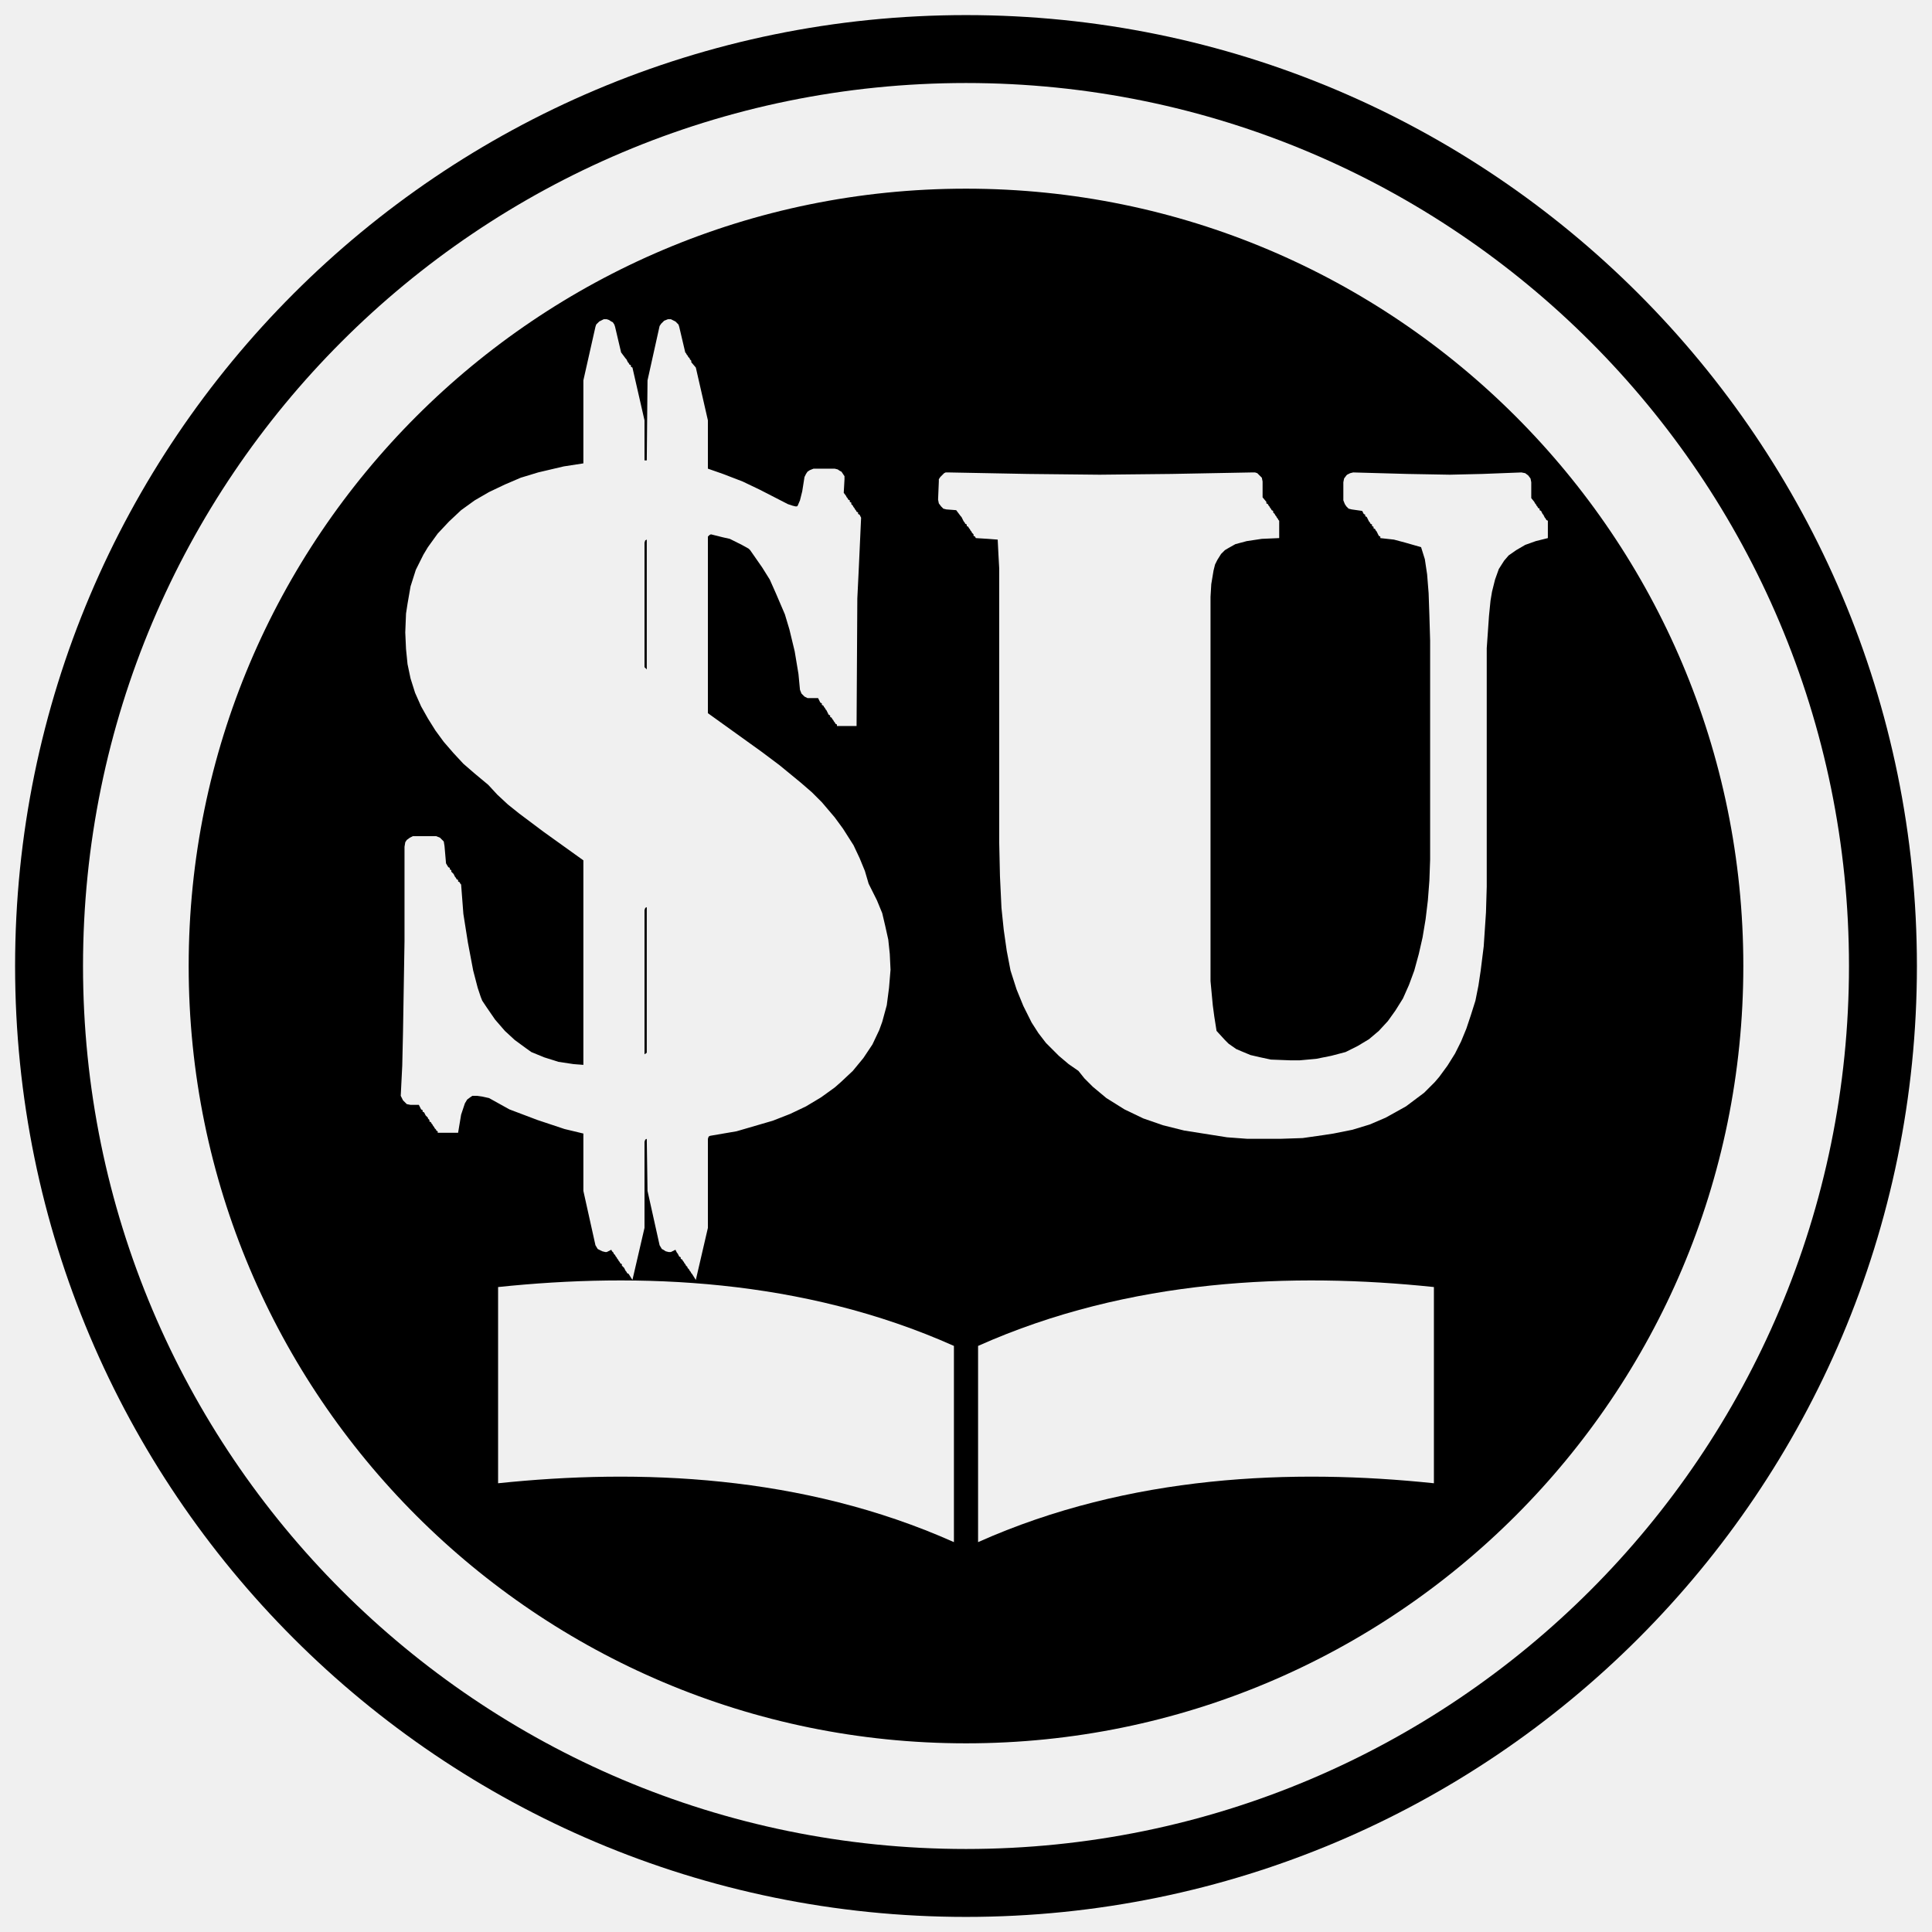
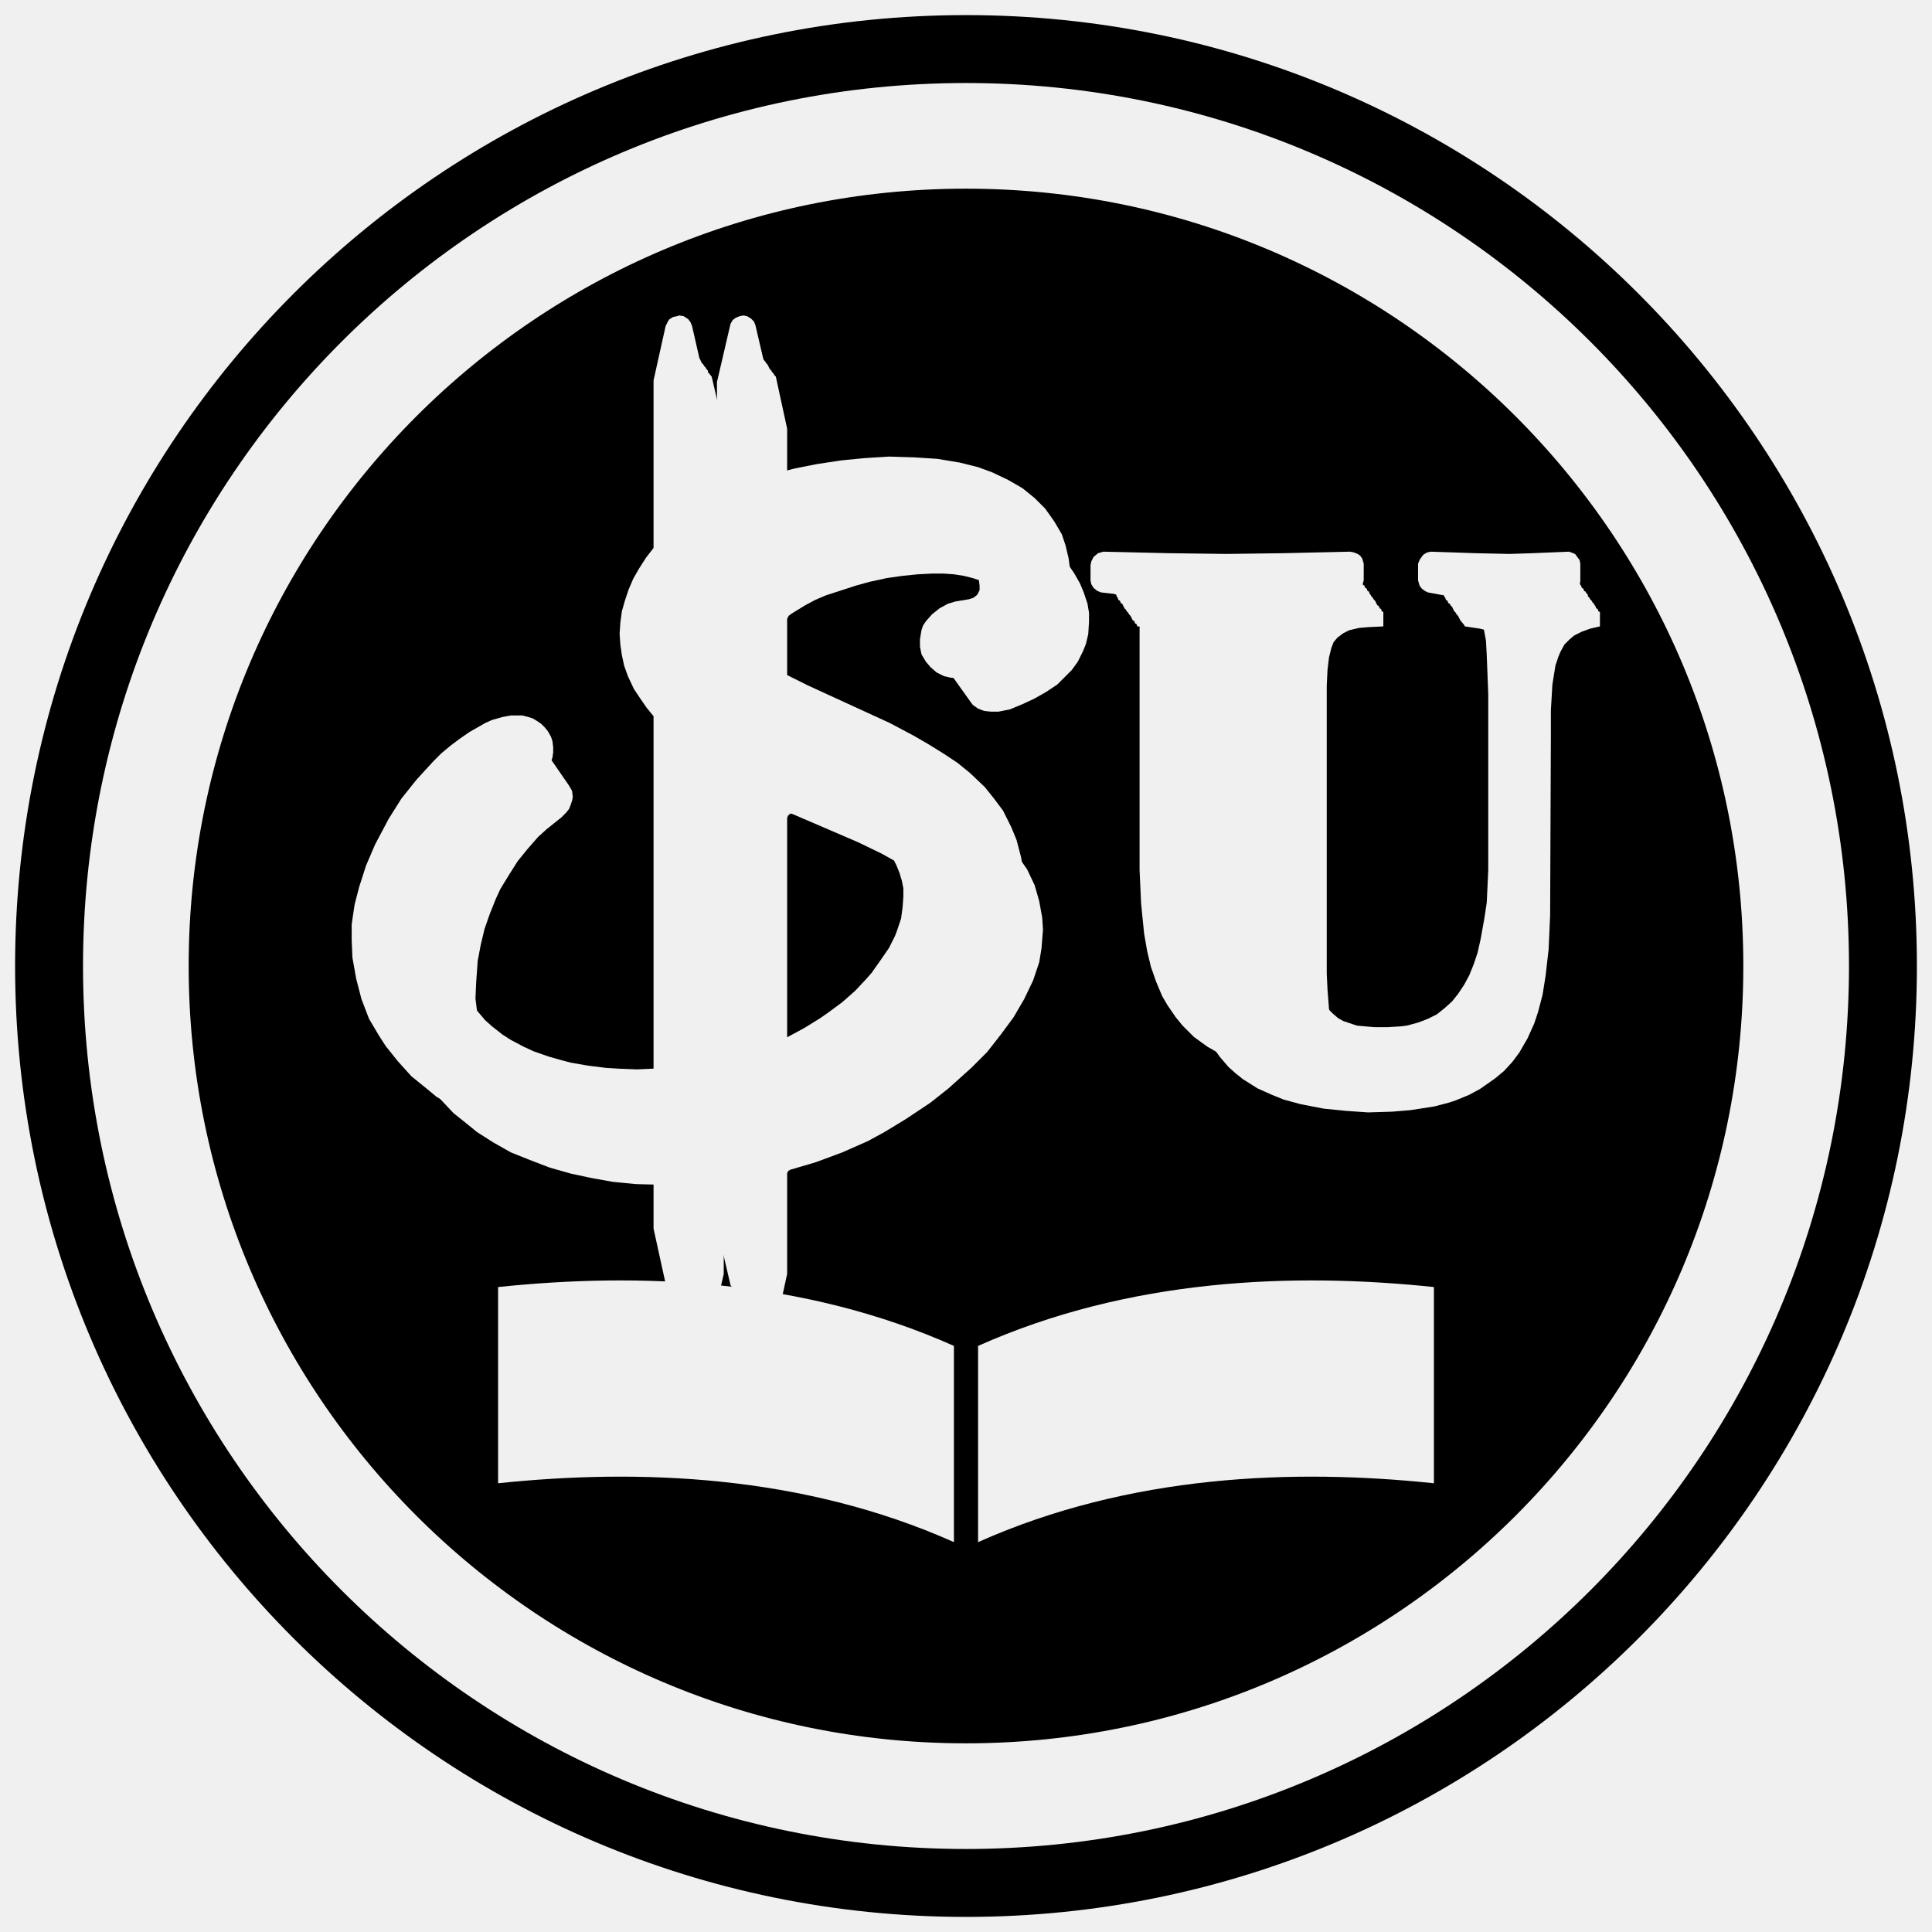
<svg xmlns="http://www.w3.org/2000/svg" viewBox="0 0 256 256" width="256" height="256">
  <mask id="odu-mono-s" maskUnits="userSpaceOnUse" x="0" y="0" width="256" height="256">
    <rect width="256" height="256" fill="#000000" />
    <circle cx="128" cy="128" r="126" fill="#FFFFFF" />
    <circle cx="128" cy="128" r="110" fill="none" stroke="#000000" stroke-width="14" />
-     <path d="M77.3 61.4L77.3 50.4L78.9 43.3L79.0 43.0L79.4 42.6L79.8 42.4L80.0 42.3L80.4 42.3L80.7 42.4L81.0 42.6L81.2 42.7L81.4 43.0L81.5 43.3L82.3 46.7L82.9 47.5L83.0 47.6L83.1 47.8L83.2 48.0L83.3 48.1L83.4 48.3L83.6 48.4L83.6 48.6L83.8 48.7L85.4 55.7L85.4 61.0L85.7 61.0L85.8 50.4L87.4 43.2L87.6 42.9L88.0 42.5L88.5 42.3L88.9 42.3L89.1 42.4L89.5 42.6L89.9 43.0L90.0 43.3L90.8 46.7L90.9 46.8L91.0 47.0L91.1 47.1L91.2 47.3L91.4 47.5L91.4 47.6L91.6 47.8L91.6 48.0L92.2 48.7L93.8 55.7L93.8 62.1L95.8 62.8L98.4 63.8L100.7 64.9L104.4 66.8L105.0 67.0L105.4 67.1L105.6 67.1L105.7 67.0L106.0 66.3L106.3 65.1L106.6 63.2L106.8 62.8L107.0 62.5L107.3 62.3L107.8 62.1L110.6 62.1L111.0 62.2L111.3 62.4L111.5 62.5L111.7 62.8L111.9 63.1L111.9 63.5L111.8 65.3L112.1 65.7L112.2 65.9L112.3 66.0L112.4 66.2L112.6 66.3L112.6 66.5L112.8 66.6L112.8 66.8L113.0 67.0L113.1 67.2L113.2 67.3L113.3 67.5L113.4 67.6L113.5 67.8L113.7 67.9L113.7 68.1L113.9 68.2L114.0 68.4L114.1 68.6L113.8 75.2L113.6 79.3L113.5 96.2L110.9 96.2L110.9 96.0L110.7 95.9L110.6 95.7L110.5 95.6L110.4 95.4L110.3 95.3L110.2 95.1L110.0 95.0L110.0 94.8L109.8 94.7L109.7 94.5L109.6 94.3L109.5 94.1L109.4 94.0L109.3 93.8L109.2 93.7L109.1 93.5L108.9 93.4L108.9 93.2L108.7 93.1L108.4 92.5L107.4 92.5L107.0 92.5L106.6 92.3L106.2 91.9L106.0 91.4L105.8 89.3L105.3 86.3L104.6 83.4L104.0 81.4L102.8 78.6L102.0 76.8L101.0 75.2L99.4 72.9L99.2 72.7L98.3 72.2L96.7 71.4L95.8 71.2L94.2 70.8L94.0 70.9L93.8 71.1L93.8 94.5L100.9 99.6L103.3 101.4L106.1 103.7L107.6 105.0L108.9 106.3L110.6 108.3L111.7 109.8L113.1 112.0L113.9 113.7L114.6 115.4L115.1 117.1L116.2 119.3L116.9 121.0L117.3 122.7L117.7 124.5L117.9 126.4L118.0 128.5L117.8 130.9L117.5 133.2L116.9 135.4L116.5 136.5L115.6 138.4L114.4 140.2L113.0 141.9L111.4 143.4L110.6 144.1L108.8 145.4L106.8 146.6L104.7 147.6L102.4 148.5L100.0 149.2L97.6 149.9L94.1 150.5L93.9 150.6L93.8 150.9L93.8 162.7L92.2 169.6L91.7 168.8L91.6 168.7L91.5 168.5L91.4 168.4L91.3 168.2L91.1 168.0L91.1 167.9L90.9 167.7L90.8 167.5L90.7 167.4L90.6 167.2L90.5 167.1L90.4 166.9L90.2 166.8L90.2 166.6L90.0 166.5L89.9 166.3L89.8 166.1L89.7 166.0L89.6 165.8L89.5 165.6L88.9 165.9L88.6 165.9L88.2 165.8L87.9 165.6L87.7 165.5L87.4 165.0L85.8 157.8L85.7 150.9L85.5 151.0L85.4 151.3L85.4 162.7L83.8 169.6L83.3 168.8L83.1 168.7L83.0 168.5L82.9 168.4L82.8 168.2L82.7 168.0L82.6 167.9L82.4 167.7L82.4 167.5L82.2 167.4L82.1 167.2L82.0 167.1L81.9 166.9L81.8 166.8L81.7 166.6L81.6 166.5L81.5 166.3L81.3 166.1L81.3 166.0L81.1 165.8L81.0 165.6L80.4 165.9L80.2 165.9L79.8 165.8L79.4 165.6L79.2 165.5L78.9 165.0L77.3 157.8L77.3 150.2L74.8 149.6L71.2 148.4L67.5 147.0L64.8 145.5L63.9 145.3L63.2 145.2L62.6 145.2L62.3 145.4L61.9 145.7L61.6 146.2L61.1 147.7L60.7 150.1L58.0 150.1L58.0 149.9L57.8 149.8L57.8 149.7L57.6 149.5L57.5 149.3L57.4 149.2L57.3 149.0L57.2 148.9L57.1 148.7L56.9 148.6L56.9 148.4L56.7 148.2L56.7 148.1L56.5 147.9L56.4 147.8L56.3 147.6L56.2 147.4L56.0 147.3L56.0 147.1L55.8 147.0L55.5 146.4L54.4 146.4L53.9 146.3L53.4 145.8L53.1 145.2L53.3 141.2L53.4 136.8L53.6 124.7L53.6 112.2L53.7 111.6L53.9 111.3L54.3 111.0L54.7 110.8L57.8 110.8L58.3 111.0L58.5 111.2L58.8 111.5L58.9 112.1L59.1 114.4L59.4 114.9L59.6 115.0L59.6 115.2L59.8 115.3L59.8 115.5L60.0 115.7L60.1 115.8L60.2 116.0L60.3 116.2L60.4 116.3L60.5 116.5L60.7 116.6L60.7 116.8L60.9 116.9L61.0 117.1L61.1 117.2L61.4 121.1L62.0 124.9L62.7 128.6L63.3 130.9L63.7 132.1L63.9 132.6L64.5 133.5L65.6 135.1L66.9 136.6L68.2 137.8L69.7 138.9L70.4 139.4L72.1 140.1L74.0 140.7L76.0 141.0L77.3 141.1L77.3 114.0L72.0 110.2L68.8 107.8L67.3 106.6L65.9 105.3L64.7 104.0L62.9 102.5L61.4 101.2L60.1 99.8L58.8 98.3L57.7 96.8L56.7 95.2L55.8 93.6L55.0 91.8L54.4 89.9L54.0 88.0L53.8 86.0L53.7 83.8L53.8 81.3L54.0 80.0L54.4 77.7L55.1 75.5L56.1 73.5L56.7 72.5L58.0 70.7L59.5 69.1L61.1 67.6L62.9 66.3L64.8 65.2L66.9 64.2L69.0 63.3L71.3 62.6L74.7 61.8ZM85.7 88.7L85.7 71.5L85.5 71.6L85.4 71.9L85.4 88.4ZM85.7 139.5L85.7 120.2L85.5 120.3L85.4 120.6L85.4 139.7Z" fill="#000000" />
-     <path d="M87.1 62.5L87.1 50.6L88.7 43.6L90.3 50.6L90.3 62.8L91.6 63.0L93.2 63.4L95.3 64.1L97.3 64.8L99.6 65.8L103.9 68.1L104.6 68.4L105.3 68.5L105.8 68.4L106.3 68.2L106.7 67.9L107.0 67.4L107.5 66.0L107.9 63.5L110.6 63.5L110.2 70.1L110.1 74.2L110.0 91.2L107.4 91.2L107.2 89.1L106.7 86.0L106.2 84.0L105.2 81.0L104.1 78.0L103.1 76.2L102.1 74.5L101.0 72.8L99.8 71.3L98.5 69.9L97.1 68.6L96.3 68.1L94.8 67.1L93.1 66.4L91.4 65.8L90.3 65.6L90.3 93.7L98.5 99.5L103.1 103.0L105.3 104.8L106.6 106.0L107.9 107.2L109.5 109.2L111.0 111.3L111.9 112.7L112.7 114.3L113.3 115.9L114.0 118.5L114.3 120.4L114.4 122.4L114.4 124.6L114.1 127.0L113.9 128.2L113.3 130.3L112.5 132.4L111.5 134.3L110.8 135.1L109.4 136.8L107.9 138.3L106.1 139.7L104.2 140.9L102.2 142.0L100.0 143.0L97.7 143.8L95.3 144.5L92.8 145.0L90.3 145.4L90.3 157.6L88.7 164.6L87.1 157.6L87.1 145.7L84.9 145.8L81.8 145.8L81.8 157.6L80.2 164.6L78.6 157.6L78.6 145.7L76.6 145.5L74.6 145.3L72.8 144.9L71.2 144.5L67.6 143.3L65.1 142.4L63.5 141.7L62.3 141.0L60.9 140.4L60.1 140.1L59.6 140.1L59.2 140.1L58.8 140.3L58.4 140.6L58.0 141.1L57.6 142.6L57.1 145.1L54.5 145.1L54.7 141.9L54.8 137.5L54.9 124.7L54.9 112.2L57.6 112.2L57.9 116.1L58.4 119.8L59.2 123.5L60.1 127.0L60.9 129.3L61.8 131.3L62.8 133.3L63.3 134.2L64.5 135.9L65.9 137.5L67.3 138.9L68.9 140.1L70.7 141.0L72.7 141.7L74.8 142.2L77.0 142.4L78.6 142.5L78.6 112.3L70.9 107.0L65.3 102.7L63.8 101.5L62.4 100.2L61.1 98.9L59.9 97.5L58.3 95.3L57.4 93.8L56.6 92.2L56.0 90.5L55.5 88.7L55.2 86.8L55.1 84.8L55.1 82.6L55.2 81.4L55.5 79.1L56.1 77.0L56.8 75.0L57.8 73.2L59.0 71.6L60.4 70.1L62.0 68.7L63.6 67.5L65.4 66.4L67.4 65.4L69.5 64.6L71.6 63.9L73.9 63.3L76.1 62.9L78.6 62.6L78.6 50.6L80.2 43.6L81.8 50.6L81.8 62.4L84.4 62.3ZM81.8 66.6L81.8 87.2L83.8 88.9L87.1 91.4L87.1 65.4L86.0 65.5L84.5 65.7L83.1 66.1ZM78.6 83.9L78.6 68.8L77.9 69.6L77.5 70.2L77.2 70.8L76.6 72.1L76.3 73.6L76.1 75.1L76.1 76.0L76.2 78.0L76.6 79.9L77.2 81.6L77.8 82.7ZM87.1 140.3L87.1 119.5L85.0 117.4L83.8 116.3L81.8 114.7L81.8 142.2L83.3 141.9L84.4 141.6L85.4 141.2ZM90.3 124.1L90.3 137.1L90.9 136.0L91.4 134.6L91.7 133.0L91.8 131.3L91.8 129.8L91.5 127.6L90.9 125.5Z" fill="#000000" />
-     <path d="M202.9 63.9L202.9 66.0L203.3 66.5L203.4 66.7L203.5 66.8L203.6 67.0L203.7 67.1L203.8 67.3L204.0 67.4L204.0 67.6L204.2 67.7L204.3 67.9L204.4 68.1L204.5 68.2L204.6 68.4L204.7 68.6L204.8 68.7L204.9 68.9L205.1 69.0L205.1 71.3L203.5 71.7L202.1 72.2L200.9 72.9L199.9 73.6L199.3 74.3L198.6 75.4L198.1 76.8L197.7 78.4L197.5 79.6L197.3 81.6L197.0 85.9L197.0 117.5L196.9 120.9L196.6 125.4L196.2 128.6L195.9 130.6L195.5 132.6L194.9 134.5L194.3 136.3L193.6 138.0L192.8 139.6L191.8 141.2L190.7 142.7L190.1 143.4L188.7 144.8L187.9 145.4L186.3 146.6L185.4 147.1L183.6 148.1L181.5 149.0L179.2 149.7L176.7 150.2L175.4 150.4L172.6 150.8L169.6 150.9L167.1 150.9L165.3 150.9L162.6 150.7L160.7 150.4L156.9 149.8L154.1 149.1L151.5 148.2L149.0 147.0L146.6 145.5L144.8 144.0L143.7 142.9L142.9 141.9L141.6 141.0L140.3 139.9L138.6 138.2L137.6 136.9L136.7 135.5L135.6 133.3L134.7 131.1L133.9 128.6L133.4 126.0L133.0 123.2L132.7 120.3L132.5 116.1L132.4 111.6L132.4 75.3L132.3 73.5L132.2 71.5L130.9 71.4L129.3 71.3L129.2 71.1L129.0 71.0L129.0 70.8L128.8 70.6L128.7 70.4L128.6 70.3L128.5 70.1L128.4 70.0L128.3 69.8L128.1 69.7L128.1 69.5L127.9 69.4L127.8 69.2L127.7 69.1L127.6 68.9L127.5 68.7L127.4 68.5L127.3 68.4L126.7 67.6L125.4 67.5L125.0 67.4L124.7 67.1L124.4 66.7L124.3 66.2L124.4 63.8L124.4 63.5L124.6 63.2L124.9 62.9L125.1 62.7L125.3 62.6L125.7 62.6L136.2 62.8L145.7 62.9L155.2 62.8L165.9 62.6L166.3 62.6L166.6 62.7L166.9 63.0L167.2 63.3L167.3 63.8L167.3 65.9L167.8 66.5L167.8 66.7L168.0 66.8L168.1 67.0L168.2 67.1L168.3 67.3L168.4 67.4L168.5 67.6L168.7 67.7L168.7 67.9L168.9 68.1L169.0 68.3L169.1 68.4L169.2 68.6L169.3 68.7L169.4 68.9L169.5 69.0L169.5 71.3L167.2 71.4L165.2 71.7L163.7 72.1L162.8 72.6L162.3 72.9L161.8 73.4L161.3 74.2L161.0 74.8L160.8 75.6L160.5 77.4L160.4 79.1L160.4 81.0L160.4 127.3L160.4 130.0L160.7 133.2L160.9 134.7L161.2 136.6L162.3 137.8L162.8 138.3L163.8 139.0L164.5 139.3L165.7 139.8L167.0 140.1L168.4 140.4L171.0 140.5L172.2 140.5L174.4 140.3L176.4 139.9L178.3 139.4L179.9 138.6L181.4 137.7L182.7 136.6L183.9 135.3L184.9 133.9L185.9 132.3L186.7 130.5L187.4 128.6L188.0 126.4L188.5 124.2L188.9 121.8L189.2 119.3L189.4 116.7L189.5 113.9L189.5 84.9L189.4 81.5L189.3 78.6L189.1 76.1L188.8 74.1L188.3 72.5L186.2 71.9L184.7 71.5L182.9 71.3L182.9 71.1L182.7 71.0L182.6 70.8L182.5 70.6L182.4 70.4L182.3 70.3L182.2 70.1L182.0 70.0L182.0 69.8L181.8 69.7L181.8 69.5L181.6 69.4L181.5 69.2L181.4 69.1L181.3 68.9L181.2 68.7L181.1 68.5L180.9 68.4L180.9 68.2L180.7 68.1L180.5 67.7L179.1 67.5L178.7 67.4L178.4 67.1L178.2 66.8L178.0 66.3L178.0 63.9L178.1 63.4L178.4 63.0L178.5 62.9L178.9 62.7L179.3 62.6L186.5 62.8L192.1 62.9L196.4 62.8L201.6 62.6L202.1 62.7L202.5 63.0L202.8 63.4Z" fill="#000000" />
-     <path d="M201.5 66.2L199.9 66.6L198.5 67.1L197.3 67.8L196.3 68.6L195.8 69.2L195.1 70.3L194.5 71.7L194.1 73.3L193.9 74.5L193.7 76.6L193.5 80.8L193.4 112.4L193.3 117.0L192.9 121.4L192.5 124.5L192.1 126.6L191.6 128.5L191.1 130.3L190.1 132.9L189.2 134.5L188.3 136.1L187.1 137.6L186.5 138.3L185.1 139.7L183.6 140.9L182.7 141.5L181.0 142.5L179.0 143.5L176.8 144.3L175.7 144.6L173.2 145.2L170.5 145.5L167.5 145.8L163.5 145.9L160.0 145.7L156.2 145.2L152.4 144.5L149.7 143.7L147.1 142.7L144.6 141.4L143.1 140.4L142.4 139.9L140.7 138.4L139.7 137.3L138.3 135.5L137.2 133.5L136.2 131.4L135.5 129.1L134.9 126.6L134.4 124.0L134.0 119.2L133.8 115.0L133.8 75.3L133.6 72.3L133.3 70.1L133.0 69.1L132.5 68.3L131.9 67.7L131.2 67.2L130.3 66.8L129.2 66.5L127.3 66.3L125.7 66.2L125.7 63.9L136.2 64.2L145.7 64.3L155.2 64.2L166.0 63.9L166.0 66.2L163.6 66.3L161.3 66.7L159.8 67.2L159.2 67.5L158.7 67.9L158.1 68.6L157.6 69.4L157.3 70.5L157.0 71.8L156.9 73.4L156.8 76.0L156.8 122.3L156.9 125.8L157.0 127.4L157.3 129.6L157.6 131.0L158.0 132.8L158.6 134.5L159.1 135.5L159.8 136.9L160.7 138.1L161.3 138.7L162.4 139.6L163.5 140.4L164.4 140.8L165.7 141.2L167.2 141.6L168.7 141.8L170.4 141.9L172.2 141.9L174.6 141.7L176.7 141.3L178.7 140.6L179.7 140.3L181.4 139.3L182.9 138.2L184.3 136.9L185.5 135.4L186.6 133.8L187.5 132.0L188.4 130.0L189.0 127.9L189.6 125.6L190.0 123.2L190.4 120.7L190.7 116.7L190.8 113.9L190.8 84.9L190.8 81.5L190.6 78.5L190.4 76.0L190.1 73.9L189.8 72.7L189.2 71.1L188.6 70.1L187.6 69.0L186.3 68.1L184.7 67.4L182.7 66.8L181.1 66.5L179.4 66.2L179.4 63.9L186.5 64.2L192.1 64.3L196.4 64.2L201.5 63.9Z" fill="#000000" />
+     <path d="M64.1 98.5L66.2 97.4L67.3 97.1L68.4 97.0L69.1 97.0L69.8 97.1L70.5 97.4L70.8 97.7L71.2 98.0L75.4 104.1L75.8 104.8L75.9 105.6L75.8 106.1L75.6 106.7L75.4 107.2L75.0 107.7L74.4 108.3L72.4 109.9L71.3 110.9L69.9 112.5L68.6 114.1L67.4 116.0L66.3 117.8L65.7 119.1L64.9 121.1L64.2 123.1L63.7 125.2L63.3 127.3L63.1 130.1L63.0 132.3L63.2 133.9L63.5 135.9L64.0 137.4L64.8 138.2L65.9 139.0L67.0 139.7L68.3 140.4L69.6 141.0L71.0 141.6L72.4 142.1L73.9 142.5L75.5 142.9L77.9 143.4L81.2 143.7L84.6 143.9L88.2 143.7L88.5 143.5L88.6 143.2L88.6 95.1L88.5 94.8L86.3 91.5L85.6 90.4L85.1 89.2L84.7 88.0L84.4 86.8L84.2 85.6L84.2 84.4L84.3 83.1L84.5 81.7L84.8 80.4L85.3 79.1L85.8 77.8L86.5 76.5L87.3 75.3L88.5 73.8L88.6 73.6L88.6 51.0L90.2 44.0L90.3 44.3L90.5 44.4L90.6 44.6L90.8 44.8L90.9 45.0L91.0 45.2L91.1 45.4L91.3 45.6L91.4 45.8L91.6 46.0L91.7 46.2L91.8 46.4L91.9 46.6L92.1 46.7L92.2 47.0L92.4 47.1L92.5 47.4L92.7 47.5L92.8 47.7L92.9 47.9L93.0 48.1L93.2 48.3L93.3 48.5L93.5 48.7L93.6 48.9L93.8 49.1L93.8 49.3L94.3 49.9L95.9 56.8L95.9 67.0L95.9 67.2L96.1 67.4L96.4 67.5L96.7 67.5L97.0 67.3L97.1 67.0L97.1 51.0L98.7 44.0L99.0 44.6L99.2 44.8L99.3 45.0L99.5 45.2L99.6 45.4L99.8 45.6L99.9 45.8L100.0 46.0L100.1 46.2L100.3 46.4L100.4 46.6L100.6 46.7L100.7 47.0L100.9 47.1L100.9 47.4L101.1 47.5L101.2 47.7L101.4 47.9L101.5 48.1L101.7 48.3L101.8 48.5L101.9 48.7L102.0 48.9L102.2 49.1L102.3 49.3L102.5 49.5L102.6 49.7L102.8 49.9L104.3 56.8L104.3 63.9L104.4 64.2L104.6 64.4L105.0 64.4L108.8 63.6L112.7 63.1L115.7 62.8L118.8 62.7L121.9 62.8L124.9 63.1L127.7 63.6L129.9 64.2L131.6 64.8L133.6 65.9L135.2 66.9L136.7 68.2L137.4 69.0L138.2 70.0L142.3 75.9L143.1 77.3L143.6 78.5L144.1 80.0L144.3 81.2L144.3 82.4L144.2 84.0L143.9 85.3L143.5 86.3L142.8 87.7L142.0 88.8L140.8 90.0L140.1 90.7L138.6 91.7L137.0 92.6L135.5 93.3L133.8 94.0L132.3 94.3L131.3 94.3L130.4 94.2L129.6 93.9L128.9 93.4L128.6 93.0L124.4 87.1L124.1 86.4L123.9 85.7L124.0 84.8L124.2 84.1L124.7 83.4L125.4 82.7L126.1 82.3L126.9 82.0L127.6 81.8L129.1 81.5L129.9 81.3L130.6 80.9L131.2 80.3L131.4 79.9L131.7 79.3L131.9 78.7L131.9 78.1L131.7 77.8L130.4 77.1L128.9 76.6L127.7 76.3L126.4 76.1L125.0 76.0L123.5 76.0L121.6 76.1L119.6 76.3L117.5 76.6L115.2 77.1L113.4 77.6L109.4 78.9L108.0 79.5L106.7 80.2L104.9 81.3L104.5 81.6L104.4 81.8L104.3 82.0L104.3 91.4L104.5 91.7L104.7 91.9L107.0 93.1L117.4 97.8L120.6 99.5L123.0 100.9L125.2 102.3L126.8 103.5L128.2 104.7L129.5 106.0L130.6 107.4L135.2 113.9L136.1 115.2L137.1 117.3L137.7 119.4L138.1 121.6L138.2 123.2L138.0 125.7L137.7 127.5L136.9 129.9L135.7 132.4L134.3 134.8L132.6 137.1L130.8 139.4L128.7 141.5L125.7 144.2L123.3 146.1L120.0 148.3L117.2 150.0L115.0 151.2L111.6 152.7L108.1 154.0L104.7 155.0L104.4 155.2L104.3 155.5L104.3 168.8L102.8 175.7L102.4 175.1L102.2 175.0L102.1 174.7L101.9 174.6L101.9 174.3L101.7 174.2L101.6 174.0L101.4 173.8L101.3 173.6L101.1 173.4L101.0 173.2L100.9 173.0L100.8 172.8L100.6 172.6L100.5 172.4L100.3 172.2L100.2 172.0L100.0 171.8L100.0 171.6L99.8 171.5L99.7 171.2L99.5 171.1L99.4 170.9L99.2 170.7L99.1 170.5L99.0 170.3L98.9 170.1L98.7 169.9L97.1 163.0L97.1 157.1L97.0 156.8L96.9 156.7L96.6 156.6L96.2 156.6L96.0 156.8L95.9 157.1L95.9 168.8L94.3 175.7L93.9 175.1L93.8 175.0L93.7 174.7L93.5 174.6L93.4 174.3L93.2 174.2L93.1 174.0L92.9 173.8L92.8 173.6L92.7 173.4L92.6 173.2L92.4 173.0L92.3 172.8L92.1 172.6L92.0 172.4L91.9 172.2L91.8 172.0L91.6 171.8L91.5 171.6L91.3 171.5L91.2 171.2L91.0 171.1L90.9 170.9L90.8 170.7L90.7 170.5L90.5 170.3L90.4 170.1L90.2 169.9L88.6 163.0L88.6 157.6L88.6 157.4L88.5 157.2L88.2 157.0L84.3 156.9L81.2 156.6L78.4 156.1L75.6 155.5L72.8 154.7L70.2 153.7L67.7 152.7L65.4 151.4L63.2 150.0L62.1 149.1L60.1 147.5L58.4 145.7L56.9 143.7L52.8 137.9L52.0 136.7L51.4 135.6L50.3 133.3L49.5 130.9L49.0 128.3L48.7 125.6L48.7 123.7L48.9 121.7L49.4 119.2L50.0 117.1L51.0 114.4L52.6 111.1L54.2 108.5L55.9 106.0L57.9 103.7L60.0 101.6L61.1 100.6L62.3 99.7ZM104.3 108.4L104.3 139.1L104.5 139.5L104.7 139.6L104.9 139.6L106.6 138.8L108.9 137.5L110.0 136.8L112.1 135.4L113.0 134.6L114.8 133.0L115.6 132.2L117.2 130.4L118.5 128.6L119.1 127.7L120.1 126.0L120.9 124.2L121.2 123.3L121.6 121.6L121.8 120.0L121.8 118.8L121.6 117.1L121.3 115.9L120.2 115.1L118.6 114.1L116.8 113.1L113.7 111.6L105.1 107.9L104.8 107.8L104.6 107.9L104.4 108.1ZM95.9 104.0L95.9 142.0L95.9 142.2L96.0 142.3L96.2 142.5L96.4 142.5L96.9 142.3L97.1 142.1L97.1 141.9L97.1 104.1L97.1 103.9L96.9 103.7L96.7 103.5L96.5 103.5L96.2 103.5L96.0 103.6L95.9 103.8Z" fill="#000000" />
+     <path d="M64.3 95.8L65.2 95.4L65.9 95.2L66.6 95.0L67.7 94.8L68.5 94.8L69.2 94.8L70.0 95.0L70.6 95.2L71.1 95.5L71.7 95.9L72.2 96.4L72.6 96.9L73.0 97.6L73.2 98.2L73.3 99.0L73.3 99.7L73.2 100.4L72.9 101.2L72.6 101.9L72.2 102.5L71.3 103.4L69.2 105.1L68.3 106.0L66.9 107.4L65.7 109.0L64.6 110.7L63.6 112.4L63.0 113.6L62.2 115.5L61.6 117.4L61.0 120.0L60.7 122.0L60.5 124.6L60.5 126.7L60.7 128.1L61.1 129.9L61.7 131.5L62.2 132.4L63.2 133.9L64.3 135.2L65.2 136.0L66.6 137.1L67.7 137.8L69.4 138.7L70.7 139.3L72.7 140.0L74.1 140.4L75.6 140.8L77.9 141.2L80.3 141.5L81.9 141.6L84.4 141.7L86.6 141.6L86.6 94.9L85.7 93.8L84.8 92.5L84.0 91.3L83.2 89.6L82.7 88.2L82.4 86.8L82.2 85.4L82.1 84.0L82.2 82.5L82.4 81.0L82.8 79.6L83.3 78.1L83.9 76.7L84.7 75.3L85.6 73.9L86.6 72.6L86.6 50.4L88.2 43.2L88.5 42.6L88.7 42.3L89.2 42.0L89.7 41.9L90.0 41.8L90.6 41.9L90.9 42.1L91.2 42.3L91.5 42.7L91.7 43.2L93.3 50.2L93.3 50.6L93.3 66.8L95.0 65.8L95.0 50.6L95.1 50.2L96.8 42.9L97.1 42.4L97.5 42.1L98.0 41.9L98.5 41.8L99.0 41.9L99.5 42.2L99.9 42.6L100.1 43.1L101.8 50.4L101.8 63.0L105.2 62.1L108.2 61.5L111.5 61.0L114.6 60.7L117.8 60.5L121.1 60.6L124.2 60.8L127.2 61.3L129.6 61.9L131.5 62.6L133.6 63.6L135.5 64.7L137.1 66.0L138.5 67.4L139.7 69.1L140.7 70.8L141.2 72.3L141.6 74.0L141.8 75.5L141.8 76.9L141.5 78.7L141.2 79.9L140.6 81.4L140.0 82.5L139.0 83.8L137.8 85.1L136.8 86.0L135.3 87.0L133.5 88.0L131.9 88.8L130.0 89.5L128.4 89.9L127.2 89.9L126.0 89.8L125.1 89.6L124.1 89.1L123.3 88.4L122.7 87.7L122.1 86.7L121.9 85.7L121.9 84.7L122.1 83.5L122.3 82.9L122.7 82.3L123.5 81.4L124.5 80.6L125.6 80.0L126.6 79.7L128.4 79.4L129.0 79.2L129.5 78.8L129.8 78.2L129.8 77.6L129.7 76.8L129.4 76.0L128.8 75.1L128.3 74.5L127.5 73.8L126.5 73.2L125.7 72.8L124.5 72.3L123.6 72.0L121.9 71.7L120.6 71.6L117.9 71.6L116.0 71.8L114.5 72.0L112.4 72.4L110.7 72.8L107.1 73.9L105.7 74.4L104.4 74.9L103.2 75.5L101.8 76.4L101.8 87.9L104.2 89.4L107.0 90.8L117.9 95.8L121.1 97.5L123.0 98.6L125.1 99.9L126.9 101.1L128.5 102.4L130.5 104.3L131.7 105.8L132.9 107.4L134.0 109.6L134.7 111.3L135.3 113.6L135.6 115.4L135.6 117.8L135.4 119.9L135.1 121.6L134.8 122.5L134.2 124.5L133.0 127.1L131.4 129.6L129.7 132.0L127.8 134.4L125.6 136.6L123.3 138.7L120.0 141.3L116.7 143.6L113.8 145.4L111.5 146.6L108.0 148.1L105.5 149.1L101.8 150.3L101.8 162.8L100.1 170.1L99.8 170.7L99.2 171.1L98.5 171.3L97.8 171.2L97.2 170.8L96.8 170.3L95.1 163.0L95.0 162.6L95.0 151.8L93.3 152.0L93.3 162.8L91.7 170.1L91.4 170.6L90.9 171.1L90.2 171.3L89.5 171.3L89.0 171.1L88.7 170.8L88.4 170.4L88.2 170.1L86.6 162.8L86.6 152.6L82.9 152.6L79.8 152.5L76.7 152.1L73.7 151.7L70.7 151.0L67.9 150.2L65.1 149.2L62.6 148.1L60.1 146.7L57.8 145.3L56.6 144.3L54.5 142.6L52.7 140.6L51.1 138.6L50.2 137.2L48.9 135.0L48.4 133.7L47.9 132.4L47.2 129.7L46.7 126.9L46.6 124.6L46.6 122.5L46.8 121.1L47.0 119.8L47.6 117.5L48.5 114.7L49.7 111.9L51.5 108.5L53.2 105.8L55.2 103.3L57.4 100.9L58.5 99.8L59.7 98.8L60.9 97.9L62.2 97.0ZM101.8 104.1L101.8 138.5L104.0 137.6L105.5 136.8L106.6 136.2L108.7 134.9L109.7 134.2L111.6 132.8L113.3 131.3L114.8 129.7L115.5 128.9L116.7 127.2L117.8 125.6L118.6 124.0L118.9 123.2L119.4 121.7L119.6 120.2L119.7 118.8L119.7 117.7L119.5 116.7L119.2 115.7L118.8 114.7L118.3 113.7L117.7 112.9L116.8 112.0L116.2 111.4L114.1 109.9L111.6 108.5L107.5 106.5ZM93.3 100.1L93.3 140.9L95.0 140.5L95.0 101.0Z" fill="#000000" />
+     <path d="M65.1 97.5L66.2 97.0L67.2 96.7L68.5 96.6L69.6 96.7L70.4 97.1L70.7 97.4L71.1 97.8L71.3 98.3L71.5 98.8L71.5 99.7L71.2 100.6L70.7 101.5L70.1 102.1L68.1 103.7L67.0 104.7L65.5 106.3L64.2 107.9L63.0 109.7L62.0 111.6L61.1 113.5L60.3 115.5L59.7 117.6L59.1 120.4L58.8 122.5L58.7 125.3L58.7 126.9L59.0 129.1L59.6 131.0L60.4 132.8L61.0 133.9L62.2 135.5L63.5 136.9L64.5 137.8L65.6 138.6L67.4 139.7L69.3 140.7L70.7 141.2L72.9 141.9L74.4 142.4L76.8 142.8L79.3 143.2L81.8 143.4L83.5 143.5L86.3 143.4L88.4 143.3L88.4 94.1L87.2 92.8L86.3 91.7L85.7 90.5L85.1 89.3L84.5 87.7L84.2 86.5L84.0 85.2L83.9 84.0L84.0 82.7L84.2 81.3L84.5 80.0L85.0 78.7L85.6 77.4L86.3 76.2L87.1 75.0L88.4 73.3L88.4 50.6L89.9 43.6L91.5 50.6L91.5 70.3L92.9 69.2L94.2 68.3L95.6 67.5L96.8 66.9L96.8 50.6L98.4 43.6L100.0 50.6L100.0 65.5L102.8 64.6L106.3 63.7L110.1 63.0L113.2 62.6L116.3 62.4L119.7 62.4L122.8 62.5L125.7 62.9L128.1 63.3L130.3 64.0L131.3 64.5L132.7 65.1L134.4 66.1L135.8 67.3L137.1 68.6L138.2 70.1L139.0 71.6L139.5 72.8L139.9 74.3L140.0 75.6L140.0 77.0L139.7 78.4L139.5 79.3L138.9 80.6L138.1 82.0L137.5 82.7L136.4 83.9L135.3 84.8L133.8 85.8L132.4 86.6L130.9 87.3L129.1 87.9L127.9 88.1L126.9 88.1L126.0 88.0L125.3 87.7L124.5 87.2L124.0 86.5L123.7 85.7L123.7 84.8L123.8 84.0L124.1 83.4L124.5 82.9L125.0 82.4L125.6 82.0L126.2 81.7L126.9 81.5L128.5 81.2L129.4 81.0L130.0 80.7L130.5 80.3L131.0 79.7L131.4 78.9L131.6 78.1L131.6 77.1L131.4 76.0L131.0 75.2L130.5 74.3L129.8 73.4L128.9 72.6L128.2 72.1L127.0 71.4L126.1 70.9L124.5 70.4L123.4 70.1L122.1 69.9L120.7 69.8L119.2 69.8L117.3 69.8L115.3 70.0L113.1 70.4L110.9 70.9L109.1 71.4L105.1 72.7L103.7 73.3L102.3 74.0L101.1 74.7L100.0 75.5L100.0 88.9L102.3 90.4L105.6 92.1L108.0 93.3L117.1 97.5L120.3 99.1L122.1 100.1L124.1 101.4L125.7 102.5L127.2 103.7L128.6 105.0L129.8 106.3L130.9 107.7L132.1 109.7L132.9 111.8L133.4 113.3L133.8 115.4L133.9 117.0L133.7 119.5L133.5 120.4L133.1 122.0L132.5 123.8L131.3 126.3L129.9 128.7L128.2 131.0L126.4 133.2L125.0 134.6L123.6 136.0L121.3 138.0L118.2 140.4L115.6 142.2L112.8 143.8L109.6 145.5L107.3 146.5L103.7 147.8L100.0 148.9L100.0 162.6L98.4 169.5L96.8 162.6L96.8 149.6L93.6 150.2L91.5 150.4L91.5 162.6L89.9 169.5L88.4 162.6L88.4 150.7L84.5 150.8L81.4 150.8L78.4 150.5L75.5 150.1L72.6 149.6L69.8 148.9L67.1 148.0L64.6 147.0L62.2 145.8L59.9 144.5L57.8 143.0L55.9 141.3L54.0 139.4L52.5 137.5L51.7 136.3L50.5 134.1L49.6 131.7L48.9 129.3L48.5 126.6L48.4 125.1L48.4 124.0L48.5 122.0L48.9 119.5L49.5 117.4L50.5 114.7L51.7 112.1L53.1 109.4L54.7 106.8L56.6 104.4L58.6 102.2L60.8 100.2L62.0 99.3L63.2 98.5ZM96.8 85.7L96.8 78.9L96.4 79.7L96.0 80.6L95.8 81.5L95.8 82.5L95.8 83.2L96.0 84.1L96.4 84.9ZM91.5 96.8L91.5 143.0L94.1 142.6L96.8 142.0L96.8 99.9L94.5 98.7ZM100.0 101.3L100.0 141.1L102.3 140.3L104.8 139.2L106.3 138.4L108.7 137.1L109.7 136.4L111.8 135.0L113.7 133.4L115.4 131.8L116.1 130.9L117.6 129.1L118.8 127.3L119.8 125.6L120.6 123.8L121.1 122.1L121.4 120.4L121.5 118.8L121.5 117.5L121.3 116.3L120.9 115.1L120.4 113.9L119.8 112.8L119.1 111.7L118.1 110.7L117.3 110.0L116.2 109.1L115.1 108.4L113.4 107.3L112.0 106.6L107.7 104.6Z" fill="#000000" />
+     <path d="M146.6 77.1L146.6 75.3L155.1 75.5L162.7 75.6L170.4 75.5L179.2 75.3L179.3 75.5L179.7 76.1L179.8 76.3L180.0 76.5L180.1 76.7L180.3 76.9L180.4 77.1L180.5 77.2L180.6 77.5L180.8 77.6L180.9 77.9L181.1 78.0L181.2 78.3L181.4 78.4L181.5 78.7L181.6 78.8L181.7 79.0L181.9 79.2L182.0 79.4L182.2 79.6L182.3 79.8L182.4 80.0L182.5 80.2L182.7 80.3L182.8 80.6L183.0 80.7L183.1 81.0L183.3 81.1L183.3 83.0L181.3 83.1L180.1 83.2L178.8 83.5L178.0 83.9L177.2 84.5L176.7 85.1L176.4 85.9L176.1 87.1L175.9 88.8L175.8 90.9L175.8 129.0L175.9 131.1L176.1 133.7L176.6 135.9L176.8 136.7L176.9 136.9L177.5 137.3L178.2 137.6L180.1 138.1L181.8 138.3L184.2 138.3L186.1 138.2L187.0 138.0L188.7 137.6L190.2 137.0L191.6 136.3L192.3 135.8L193.4 134.9L194.5 133.7L195.4 132.5L196.2 131.1L197.0 129.6L197.5 127.9L198.0 126.1L198.5 124.2L198.8 122.3L199.0 120.2L199.2 118.0L199.3 115.8L199.3 92.3L199.2 87.9L198.8 84.3L198.8 84.2L198.6 84.0L197.3 83.6L196.1 83.3L194.1 83.0L194.0 82.8L193.5 82.2L193.4 82.0L193.3 81.8L193.2 81.6L193.0 81.4L192.9 81.2L192.7 81.0L192.6 80.8L192.5 80.6L192.4 80.4L192.2 80.2L192.1 80.0L191.9 79.9L191.8 79.6L191.6 79.5L191.5 79.2L191.4 79.1L191.3 78.8L191.1 78.7L191.0 78.5L190.8 78.3L190.7 78.1L190.6 77.9L190.5 77.7L190.3 77.5L190.2 77.3L190.0 77.1L190.0 75.3L195.8 75.5L200.3 75.6L203.8 75.5L207.9 75.3L208.0 75.5L208.5 76.1L208.5 76.3L208.7 76.5L208.8 76.7L209.0 76.9L209.1 77.1L209.3 77.2L209.4 77.5L209.5 77.6L209.6 77.9L209.8 78.0L209.9 78.3L210.1 78.4L210.2 78.6L210.4 78.8L210.4 79.0L210.6 79.2L210.7 79.4L210.9 79.6L211.0 79.8L211.2 80.0L211.3 80.2L211.4 80.3L211.5 80.6L211.7 80.7L211.8 81.0L212.0 81.1L212.0 83.0L210.7 83.3L209.6 83.7L208.6 84.2L208.0 84.7L207.3 85.4L206.8 86.3L206.5 87.0L206.1 88.2L205.7 90.7L205.5 94.1L205.5 97.3L205.4 121.3L205.2 125.8L204.8 129.3L204.4 131.8L203.8 134.1L203.3 135.6L202.4 137.6L201.3 139.5L200.4 140.7L199.3 141.9L198.1 142.9L196.1 144.3L194.6 145.1L192.9 145.8L192.0 146.1L190.1 146.6L186.9 147.1L184.5 147.3L181.3 147.4L178.4 147.2L175.4 146.9L172.3 146.3L170.1 145.7L168.6 145.1L166.6 144.2L164.7 143.0L163.7 142.2L162.8 141.4L161.6 140.0L156.8 133.2L155.9 131.6L155.3 130.4L154.7 128.6L154.2 126.7L153.8 124.6L153.4 120.8L153.1 115.7L153.1 83.5L152.9 83.2L152.7 83.1L150.7 83.0L150.6 82.7L150.4 82.6L150.3 82.3L150.1 82.2L150.0 82.0L149.9 81.8L149.8 81.6L149.6 81.4L149.5 81.2L149.3 81.0L149.2 80.8L149.0 80.6L148.9 80.4L148.8 80.2L148.7 80.0L148.5 79.9L148.4 79.6L148.2 79.5L148.1 79.2L148.0 79.1L147.9 78.8L147.7 78.7L147.6 78.5L147.4 78.3L147.3 78.1L147.1 77.9L147.0 77.7Z" fill="#000000" />
+     <path d="M209.4 77.1L209.2 77.6L209.0 77.9L208.7 78.2L208.2 78.5L206.9 78.8L206.0 79.1L205.3 79.5L204.7 80.0L204.3 80.5L203.9 81.2L203.6 82.1L203.4 82.8L203.1 85.3L203.0 88.6L202.9 114.2L202.8 117.9L202.5 121.6L202.1 124.2L201.8 126.0L201.2 128.4L200.6 130.0L200.0 131.5L199.3 132.9L198.4 134.3L197.4 135.7L196.8 136.4L195.6 137.5L194.2 138.7L191.9 140.1L190.1 140.9L188.2 141.6L186.1 142.2L182.8 142.7L180.2 142.9L176.9 143.0L173.9 142.8L170.0 142.3L166.8 141.7L164.4 140.9L162.1 139.9L160.0 138.7L158.2 137.4L156.7 135.9L155.8 134.8L154.7 133.2L154.0 132.0L153.2 130.1L152.5 128.1L152.0 126.0L151.6 123.7L151.2 119.7L151.0 115.3L151.0 84.1L151.0 82.3L150.7 80.6L150.6 80.0L150.4 79.6L150.2 79.3L149.8 79.1L148.5 78.8L145.9 78.5L145.4 78.3L144.9 77.9L144.6 77.4L144.5 76.9L144.5 74.9L144.6 74.4L144.9 73.8L145.5 73.3L146.2 73.1L154.8 73.3L162.5 73.4L170.1 73.3L178.9 73.1L179.4 73.2L179.9 73.4L180.2 73.6L180.5 74.0L180.7 74.7L180.7 76.9L180.5 77.6L180.2 78.0L179.8 78.3L179.3 78.5L176.4 78.8L175.2 79.0L174.5 79.3L174.1 79.6L173.8 80.0L173.6 80.7L173.4 81.5L173.3 83.1L173.3 84.7L173.3 123.5L173.5 126.6L174.0 129.2L174.6 131.3L175.1 132.4L175.6 133.2L176.0 133.7L176.6 134.3L177.3 134.9L178.0 135.3L178.9 135.6L179.8 135.9L180.9 136.0L182.1 136.1L183.9 136.1L185.6 136.0L186.4 135.9L187.9 135.5L189.2 135.0L190.4 134.4L191.4 133.6L192.4 132.7L193.2 131.7L194.0 130.5L194.7 129.2L195.3 127.7L195.8 126.2L196.2 124.4L196.7 121.6L197.0 119.6L197.1 117.5L197.2 115.3L197.2 91.9L197.0 86.8L196.9 84.9L196.6 83.3L196.3 82.1L195.9 81.2L195.4 80.6L194.7 80.0L193.8 79.6L192.5 79.1L191.4 78.9L189.2 78.5L188.8 78.3L188.4 78.0L188.1 77.6L187.9 76.9L187.9 74.7L188.1 74.2L188.3 73.9L188.6 73.5L189.1 73.2L189.6 73.1L195.5 73.3L200.0 73.4L203.1 73.3L207.9 73.1L208.2 73.2L208.7 73.4L209.0 73.8L209.3 74.2L209.4 74.7Z" fill="#000000" />
+     <path d="M207.6 76.8L206.3 77.1L205.2 77.5L204.3 78.0L203.5 78.7L202.8 79.5L202.3 80.4L201.9 81.6L201.7 82.5L201.3 85.1L201.1 88.6L201.1 114.1L201.0 117.8L200.7 121.4L200.3 123.9L200.0 125.6L199.7 127.1L199.2 128.6L198.7 130.1L197.7 132.0L196.9 133.3L196.0 134.5L194.4 136.2L193.1 137.2L191.0 138.5L189.4 139.3L187.7 139.9L185.8 140.4L182.5 140.9L180.2 141.1L176.9 141.2L174.0 141.0L171.0 140.7L167.9 140.1L165.7 139.5L163.6 138.6L161.6 137.6L159.9 136.4L158.4 135.1L157.2 133.8L156.2 132.3L155.6 131.2L154.8 129.5L154.2 127.6L153.7 125.6L153.4 123.5L153.1 120.4L152.9 116.2L152.8 84.1L152.7 81.7L152.5 79.9L152.2 79.1L151.8 78.5L151.4 78.0L150.8 77.5L150.0 77.3L149.1 77.0L148.1 76.9L146.3 76.8L146.3 74.9L154.8 75.1L162.5 75.2L170.2 75.1L178.9 74.9L178.9 76.8L177.0 76.9L175.1 77.2L173.9 77.5L173.0 78.1L172.5 78.7L172.1 79.4L171.9 80.2L171.7 81.3L171.5 83.1L171.5 84.6L171.5 122.1L171.6 124.9L171.9 128.0L172.1 129.1L172.5 130.7L172.9 132.0L173.3 132.8L173.9 133.9L174.6 134.9L175.1 135.4L176.0 136.2L176.6 136.6L177.6 137.1L178.7 137.4L179.9 137.7L181.1 137.9L182.5 138.0L184.0 138.0L185.9 137.8L187.6 137.5L189.2 137.0L190.7 136.3L191.3 135.9L192.6 135.0L193.7 133.9L194.7 132.7L195.6 131.4L196.3 130.0L197.0 128.4L197.5 126.6L198.0 124.8L198.4 122.9L198.6 120.8L198.8 118.7L199.0 115.4L199.0 91.9L198.8 86.7L198.7 84.7L198.4 83.0L198.2 82.0L197.6 80.7L196.9 79.6L196.4 79.0L195.4 78.3L194.0 77.7L193.0 77.4L191.8 77.1L189.7 76.8L189.7 74.9L195.5 75.1L200.0 75.2L203.5 75.1L207.6 74.9Z" fill="#000000" />
    <path d="M126.4 178.34C106.3 169.37 84.6 168.59 66 170.54V196.54C84.6 194.59 106.3 195.37 126.4 204.34Z" fill="#000000" />
    <path d="M129.6 178.34C149.7 169.37 171.4 168.59 190 170.54V196.54C171.4 194.59 149.7 195.37 129.6 204.34Z" fill="#000000" />
  </mask>
  <g>
    <rect width="256" height="256" fill="#000000" mask="url(#odu-mono-s)" />
  </g>
</svg>
